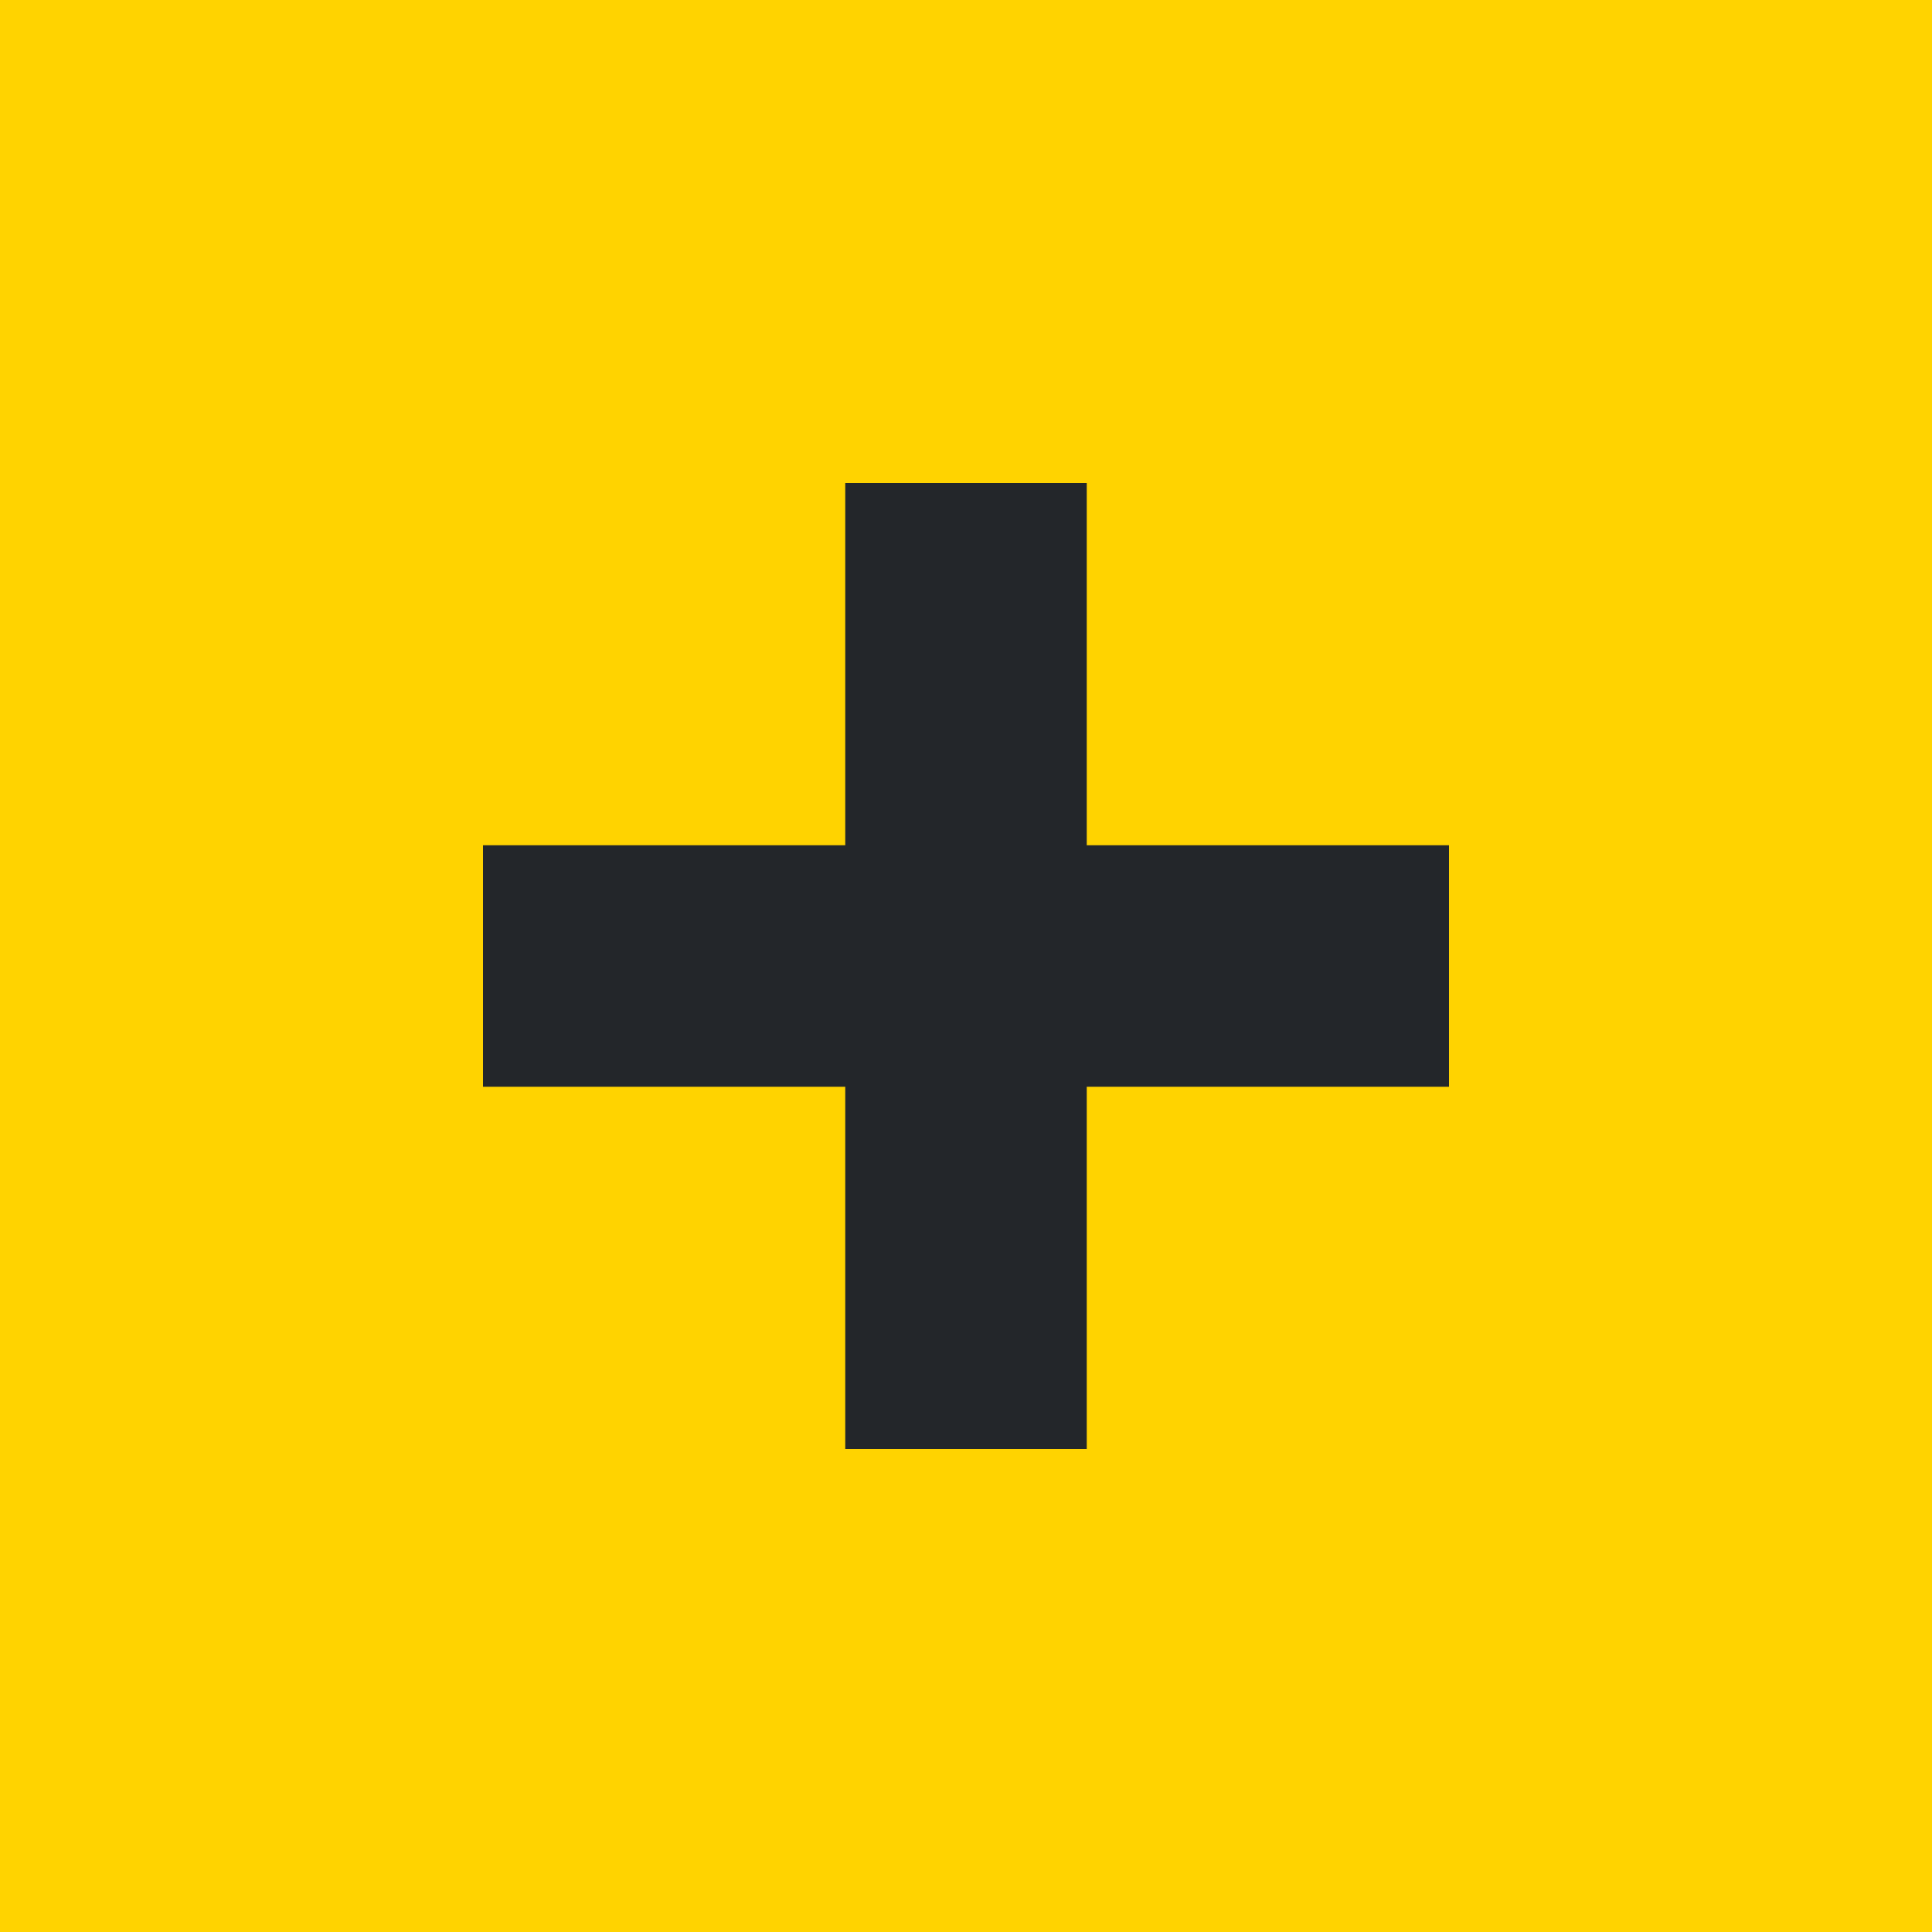
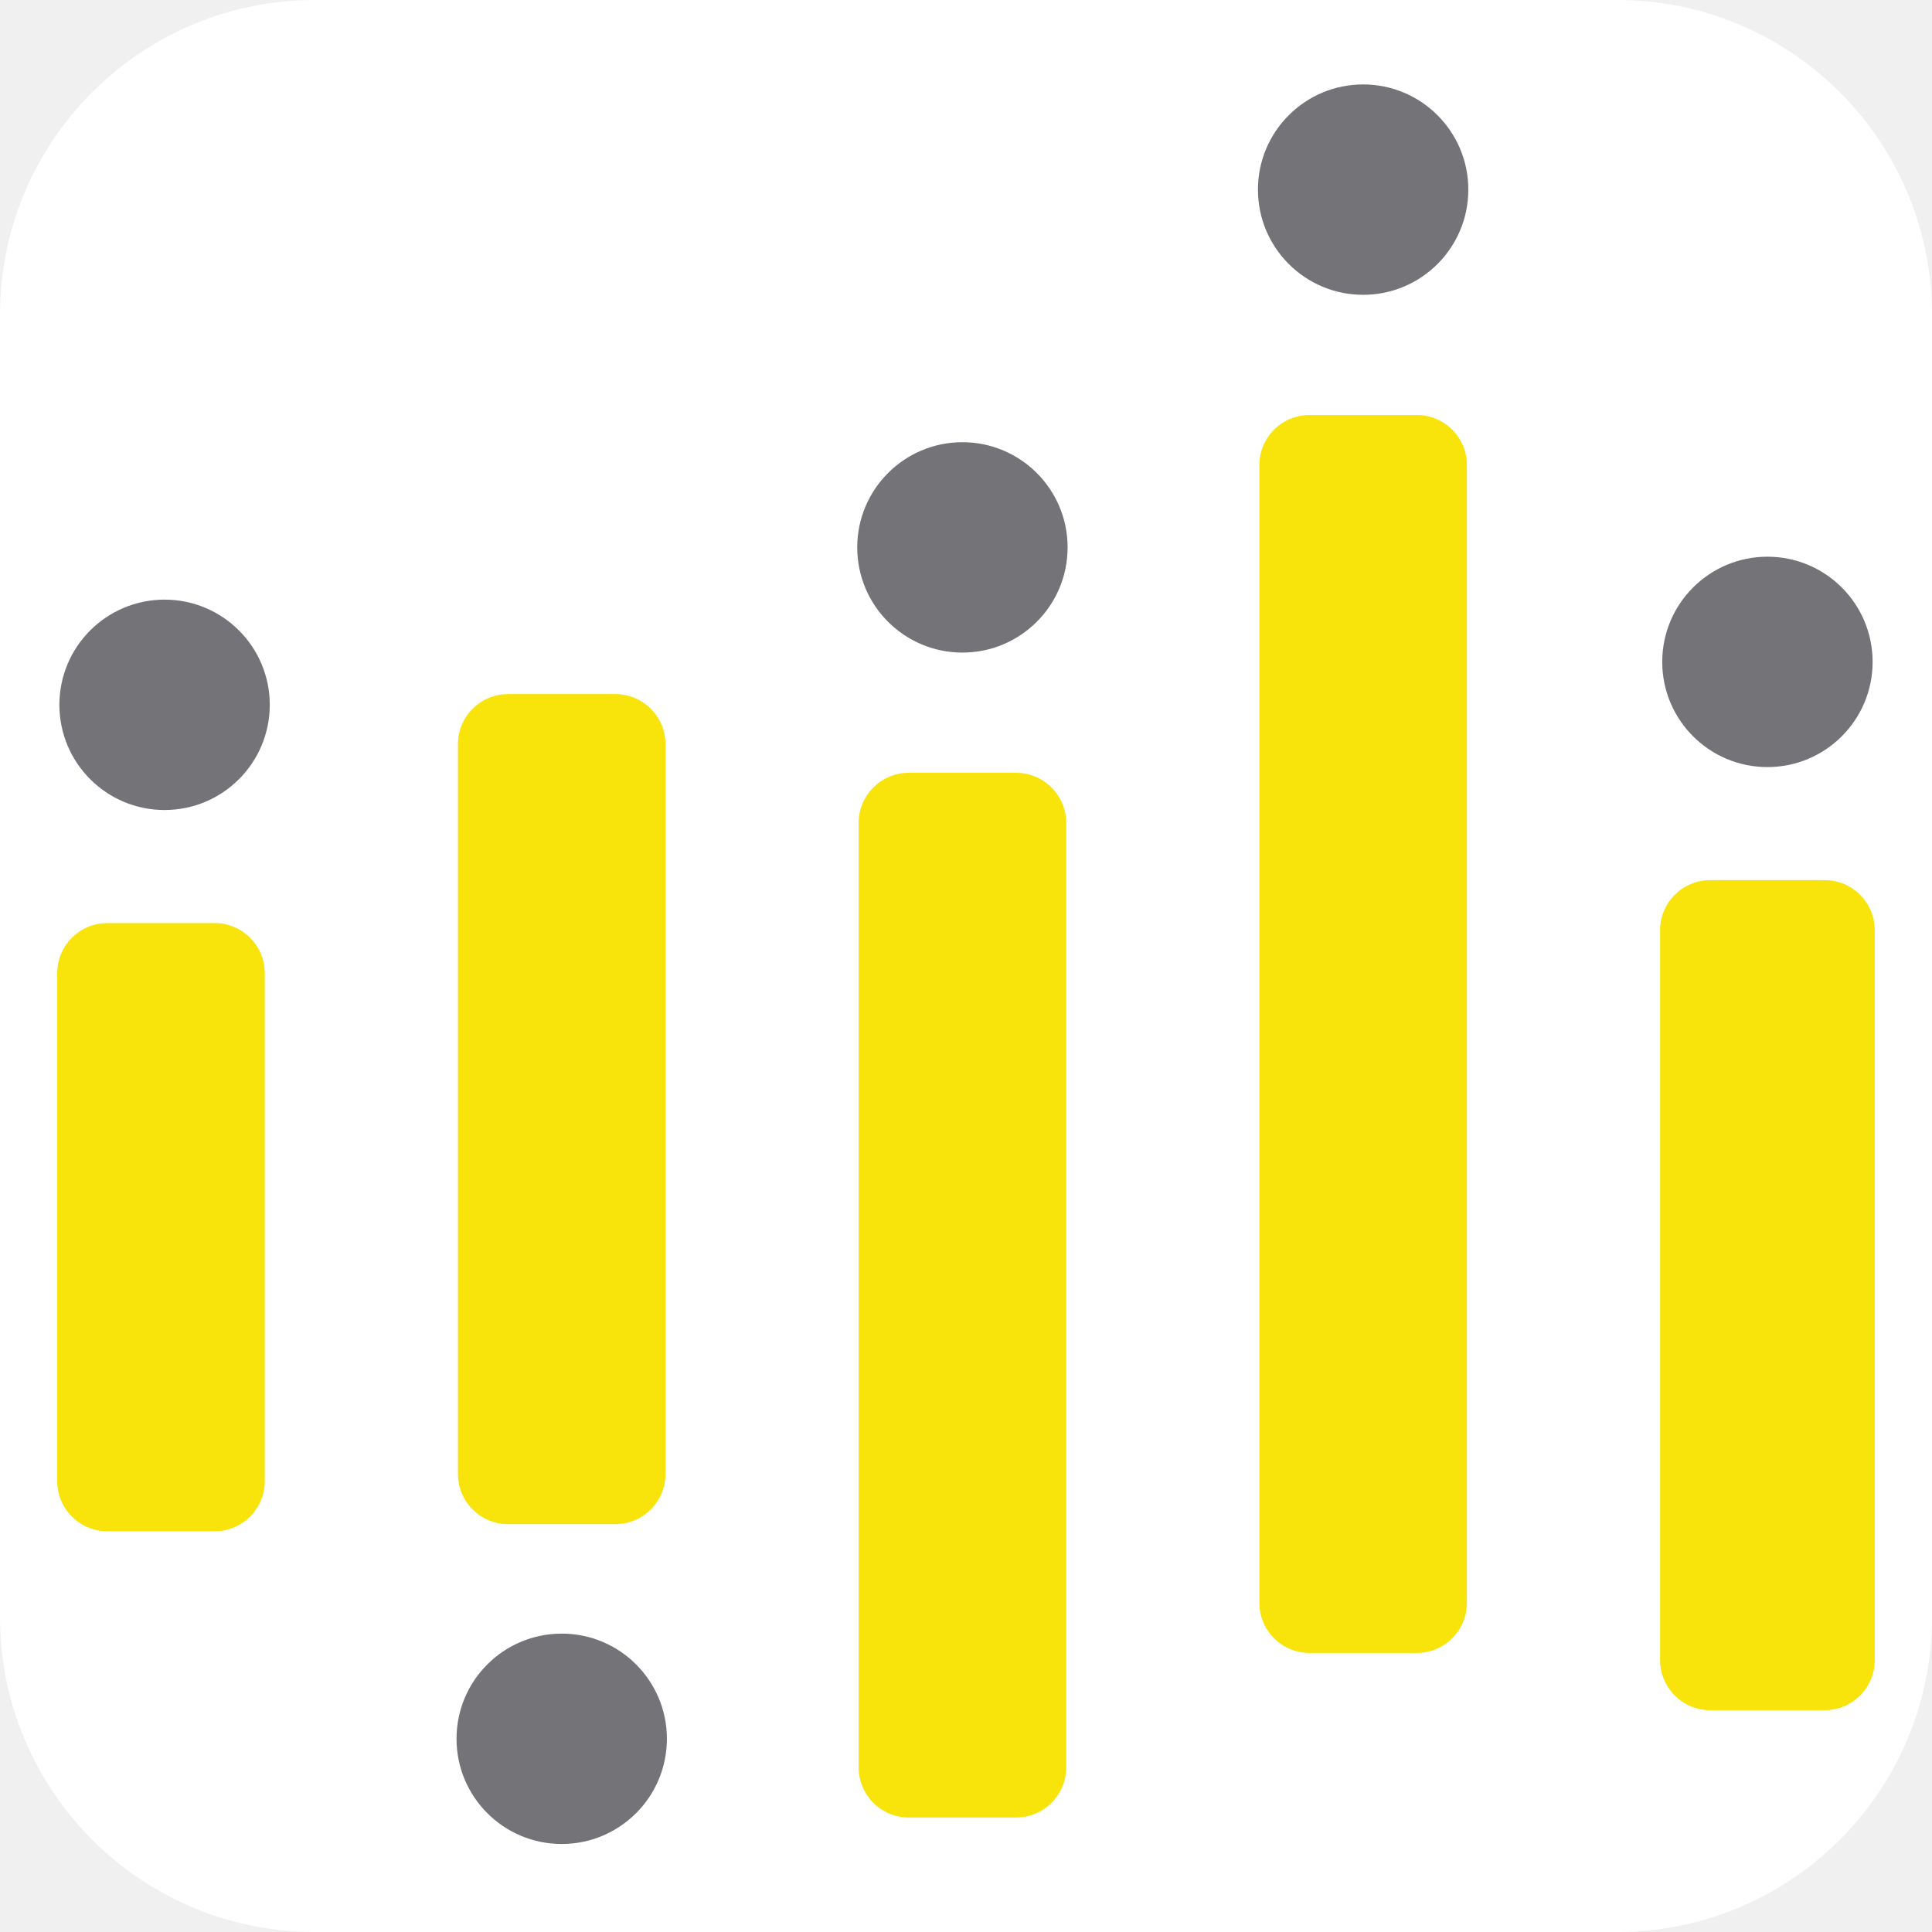
- <svg xmlns="http://www.w3.org/2000/svg" viewBox="0 0 32 32">
-   <rect width="32" height="32" fill="#FFD300" />
-   <rect x="8" y="14" width="16" height="4" fill="#23262a" />
-   <rect x="14" y="8" width="4" height="16" fill="#23262a" />
+ <svg xmlns="http://www.w3.org/2000/svg" viewBox="437 74 270 270">
+   <rect x="437" y="74" width="270" height="270" rx="44" fill="#ffffff" />
+   <g fill="#F8E30A">
+     <rect x="445" y="203" width="29" height="85" rx="7" />
+     <rect x="501" y="171" width="29" height="116" rx="7" />
+     <rect x="557" y="182" width="29" height="146" rx="7" />
+     <rect x="613" y="132" width="29" height="173" rx="7" />
+     <rect x="669" y="197" width="30" height="116" rx="7" />
+   </g>
+   <g fill="#747478">
+     <circle cx="460" cy="172.5" r="14.7" />
+     <circle cx="515.5" cy="317" r="14.7" />
+     <circle cx="571.5" cy="150.5" r="14.7" />
+     <circle cx="627.5" cy="100.5" r="14.7" />
+     <circle cx="684" cy="166.5" r="14.7" />
+   </g>
</svg>
